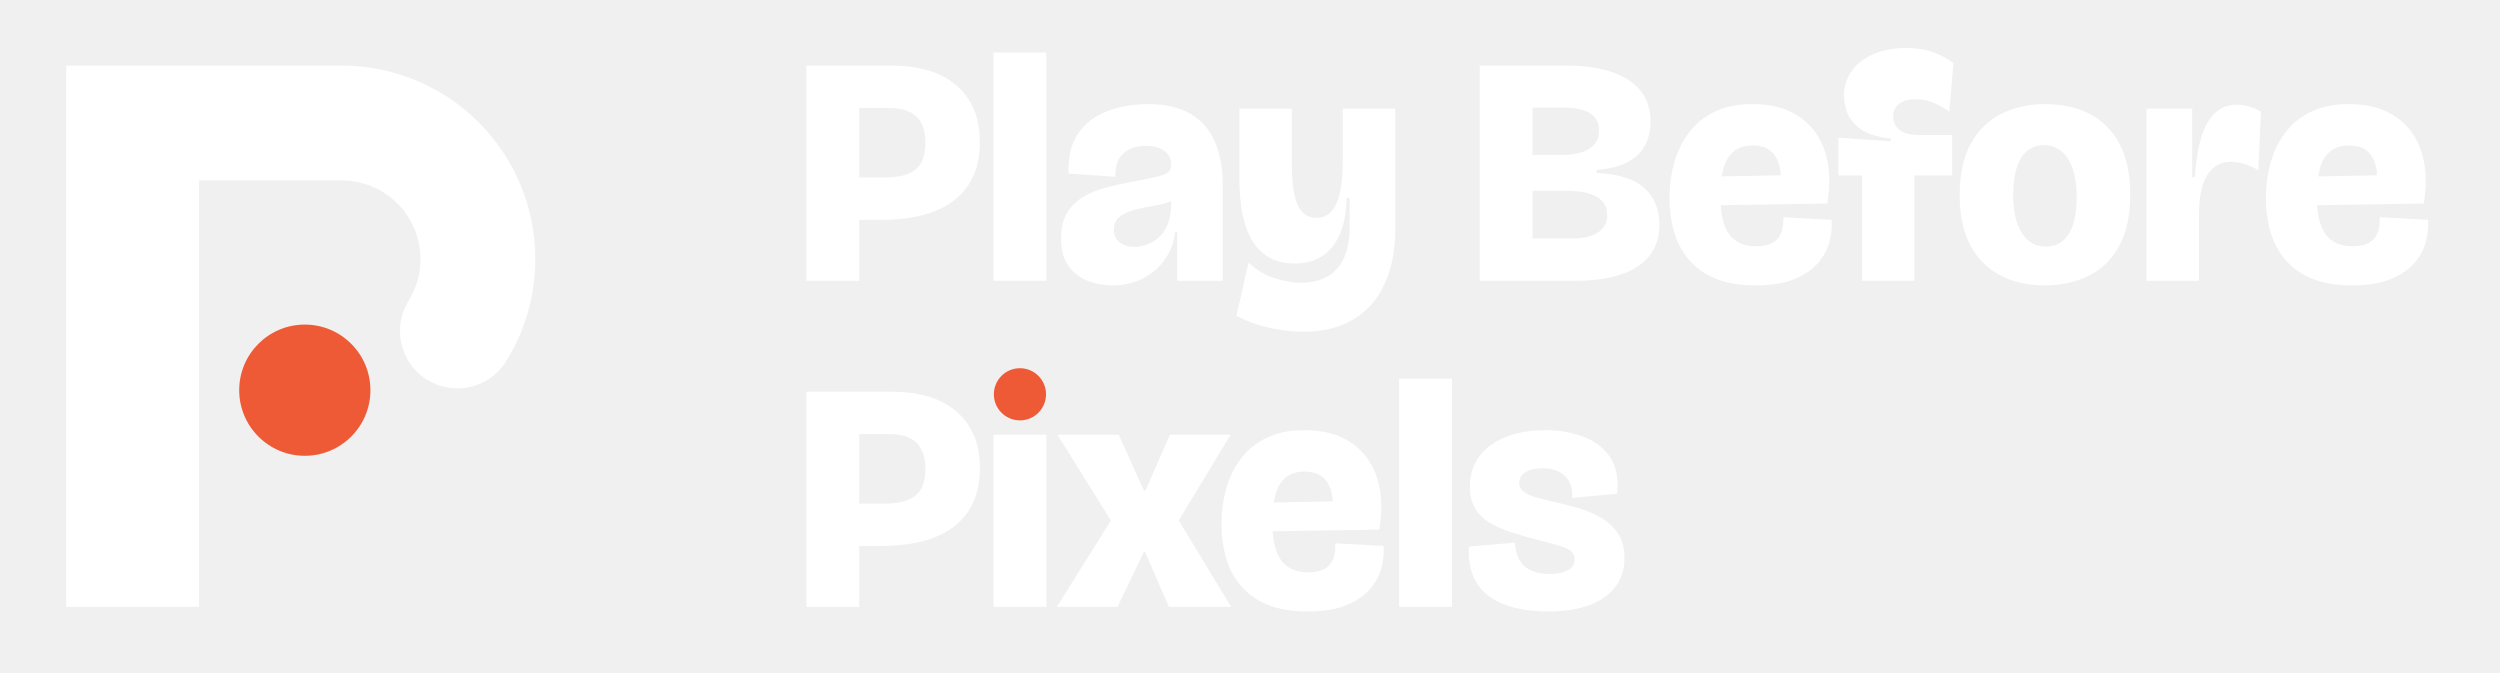
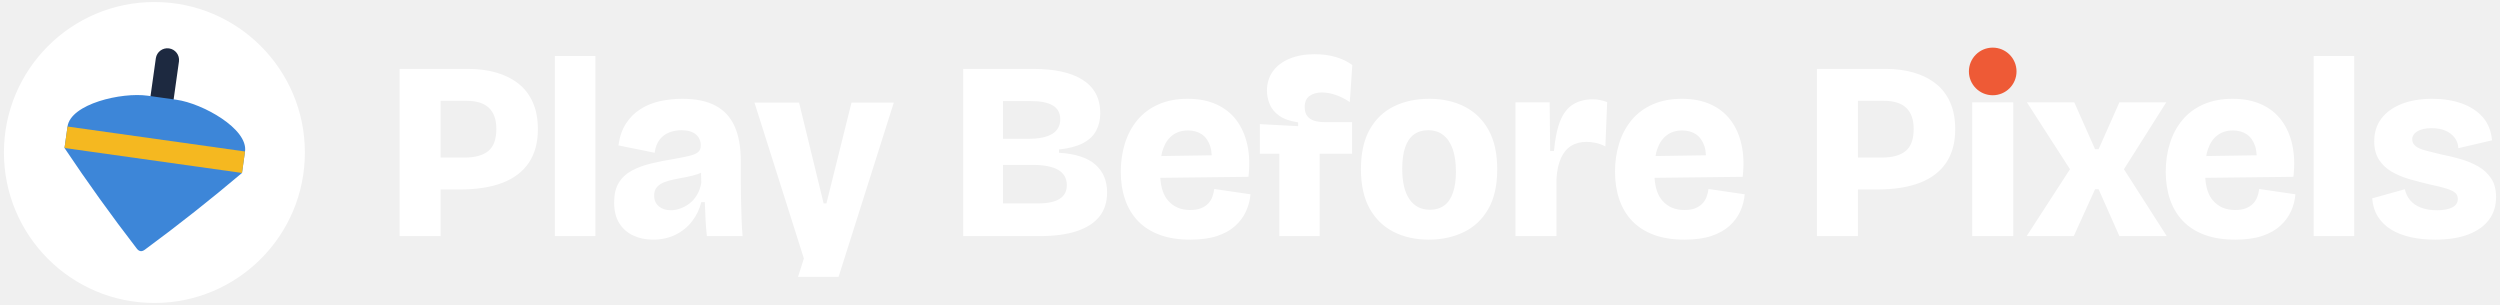
- <svg xmlns="http://www.w3.org/2000/svg" viewBox="-201.21 -201.21 7663.36 2062.42" width="1000" height="269" role="img" aria-label="Play Before Pixels">
-   <path class="p" fill="#FFFFFF" d="M0 1660V0H845.09A593.58 593.58 0 0 1 1348.47 908.12A176.06 176.06 0 0 1 1049.86 721.53A241.45 241.45 0 0 0 845.09 352.12H407.45V1660ZM2390.93 473V343H2513.93Q2574.93 343 2604.93 318.5Q2634.93 294 2634.93 237Q2634.93 183 2607.43 156.5Q2579.93 130 2523.93 130H2390.93V0H2532.93Q2589.93 0 2638.93 13.5Q2687.93 27 2724.43 56Q2760.93 85 2781.43 129Q2801.93 173 2801.93 235Q2801.93 314 2766.43 367Q2730.93 420 2663.93 446.5Q2596.93 473 2499.93 473ZM2269.93 660V0H2431.93V660ZM2843.93 660V-40H3005.93V660ZM3208.93 674Q3168.93 674 3132.93 660Q3096.93 646 3073.93 614.5Q3050.93 583 3050.93 530Q3050.93 481 3069.93 450.5Q3088.93 420 3120.93 401.5Q3152.93 383 3190.93 373.5Q3228.93 364 3265.93 357Q3317.93 347 3343.93 341Q3369.93 335 3379.43 327Q3388.93 319 3388.93 305Q3388.93 276 3367.43 261Q3345.93 246 3310.93 246Q3288.93 246 3266.93 254Q3244.93 262 3230.93 282.5Q3216.93 303 3217.93 341L3073.93 331Q3071.93 268 3092.93 226.5Q3113.93 185 3150.43 161.5Q3186.93 138 3230.43 128Q3273.93 118 3316.93 118Q3395.93 118 3446.93 147.5Q3497.93 177 3522.43 232.5Q3546.93 288 3546.93 367V461Q3546.93 494 3546.93 527.5Q3546.93 561 3546.93 594Q3546.93 627 3546.93 660H3406.93Q3406.93 624 3406.93 587Q3406.93 550 3406.93 509H3400.93Q3396.93 554 3371.43 591.5Q3345.93 629 3304.43 651.5Q3262.93 674 3208.93 674ZM3275.93 556Q3292.93 556 3312.43 549.5Q3331.93 543 3349.43 528Q3366.93 513 3377.93 486.5Q3388.93 460 3388.93 421V397L3415.93 394Q3407.93 407 3389.43 415Q3370.93 423 3347.93 427.5Q3324.93 432 3301.43 436.5Q3277.93 441 3257.93 448.5Q3237.93 456 3225.43 468.5Q3212.93 481 3212.93 503Q3212.93 529 3231.43 542.5Q3249.93 556 3275.93 556ZM3793.93 816Q3763.93 816 3727.93 811Q3691.93 806 3655.93 795Q3619.93 784 3588.93 767L3625.93 604Q3661.93 638 3706.43 652Q3750.93 666 3785.93 666Q3834.93 666 3868.43 646.5Q3901.93 627 3918.93 589.5Q3935.93 552 3935.93 498V406H3926.93Q3924.93 476 3904.43 520.5Q3883.93 565 3848.93 586Q3813.93 607 3767.93 607Q3710.93 607 3673.43 578Q3635.93 549 3616.93 491Q3597.93 433 3597.93 346V132H3758.93V304Q3758.93 389 3776.93 428Q3794.93 467 3833.93 467Q3853.93 467 3869.43 456.5Q3884.93 446 3894.93 424.5Q3904.93 403 3909.93 370.5Q3914.93 338 3914.93 295V132H4075.93V504Q4075.93 558 4064.93 605.5Q4053.93 653 4031.93 691.5Q4009.93 730 3976.43 758Q3942.93 786 3897.43 801Q3851.93 816 3793.93 816ZM4334.93 660V0H4600.93Q4661.93 0 4709.43 11Q4756.93 22 4790.43 43.5Q4823.93 65 4841.43 97Q4858.93 129 4858.93 172Q4858.93 212 4842.43 244Q4825.93 276 4789.43 295.5Q4752.93 315 4693.93 320V329Q4794.93 334 4840.43 376Q4885.93 418 4885.93 487Q4885.93 545 4855.93 583Q4825.93 621 4768.43 640.5Q4710.93 660 4625.93 660ZM4496.93 530H4618.93Q4669.93 530 4697.93 511.5Q4725.93 493 4725.93 459Q4725.93 421 4694.43 402.5Q4662.93 384 4599.93 384H4496.93ZM4496.93 274H4583.93Q4640.93 274 4670.93 255Q4700.93 236 4700.93 199Q4700.93 164 4673.93 146.5Q4646.93 129 4592.93 129H4496.93ZM5181.93 674Q5106.93 674 5056.43 652.5Q5005.93 631 4974.93 593.5Q4943.93 556 4930.43 508Q4916.93 460 4916.93 407Q4916.93 350 4931.43 298Q4945.93 246 4976.43 205.5Q5006.93 165 5055.43 141.5Q5103.93 118 5171.93 118Q5239.93 118 5288.43 141.5Q5336.93 165 5365.93 207Q5394.93 249 5403.43 304Q5411.93 359 5400.93 423L5017.93 429V341L5276.93 336L5255.93 387Q5261.93 341 5254.43 309.5Q5246.93 278 5226.93 261.5Q5206.93 245 5171.93 245Q5134.93 245 5112.93 264Q5090.93 283 5081.93 317.5Q5072.93 352 5072.93 399Q5072.93 480 5099.93 517Q5126.93 554 5182.93 554Q5206.93 554 5222.93 548Q5238.93 542 5248.93 530.5Q5258.93 519 5262.93 502.5Q5266.93 486 5265.93 465L5413.93 473Q5416.93 506 5407.43 541Q5397.93 576 5371.93 606Q5345.93 636 5299.43 655Q5252.93 674 5181.93 674ZM5507.93 660V337H5434.93V221L5595.93 232V224Q5534.93 217 5503.93 195Q5472.93 173 5462.43 145Q5451.93 117 5451.93 94Q5451.93 49 5476.43 15.5Q5500.93 -18 5544.43 -36Q5587.93 -54 5642.93 -54Q5687.93 -54 5723.43 -42Q5758.93 -30 5787.93 -7L5774.93 141Q5747.93 122 5722.93 112.5Q5697.93 103 5671.93 103Q5641.93 103 5622.43 116Q5602.93 129 5602.93 157Q5602.93 172 5610.93 185Q5618.93 198 5636.43 205.5Q5653.93 213 5683.93 213H5783.93V337H5667.93V660ZM6066.93 674Q5990.93 674 5931.93 643.5Q5872.93 613 5839.93 551.5Q5806.93 490 5806.93 397Q5806.93 300 5841.43 238.5Q5875.93 177 5935.43 147.5Q5994.93 118 6069.93 118Q6147.93 118 6206.43 148.5Q6264.93 179 6297.43 240.5Q6329.93 302 6329.93 396Q6329.93 493 6295.43 554.5Q6260.93 616 6201.43 645Q6141.93 674 6066.93 674ZM6070.93 555Q6101.93 555 6122.93 537.5Q6143.93 520 6154.93 486Q6165.93 452 6165.93 405Q6165.93 353 6153.93 317.5Q6141.93 282 6119.43 263Q6096.93 244 6064.93 244Q6034.93 244 6013.93 261.5Q5992.93 279 5981.93 313Q5970.93 347 5970.93 395Q5970.93 471 5997.43 513Q6023.93 555 6070.93 555ZM6379.93 660V373V132H6519.93V342H6527.93Q6533.93 258 6551.43 209.5Q6568.93 161 6595.43 140.5Q6621.93 120 6654.93 120Q6672.93 120 6692.43 125Q6711.93 130 6730.93 141L6722.93 321Q6700.93 308 6679.93 301.5Q6658.93 295 6639.93 295Q6607.93 295 6585.93 313Q6563.93 331 6552.43 366Q6540.93 401 6540.93 451V660ZM7010.93 674Q6935.93 674 6885.43 652.5Q6834.93 631 6803.93 593.5Q6772.93 556 6759.43 508Q6745.93 460 6745.93 407Q6745.93 350 6760.43 298Q6774.93 246 6805.43 205.5Q6835.93 165 6884.43 141.5Q6932.93 118 7000.93 118Q7068.93 118 7117.43 141.5Q7165.93 165 7194.93 207Q7223.93 249 7232.43 304Q7240.93 359 7229.93 423L6846.93 429V341L7105.93 336L7084.93 387Q7090.93 341 7083.43 309.5Q7075.93 278 7055.93 261.5Q7035.93 245 7000.93 245Q6963.93 245 6941.93 264Q6919.93 283 6910.93 317.5Q6901.93 352 6901.93 399Q6901.93 480 6928.93 517Q6955.93 554 7011.93 554Q7035.93 554 7051.93 548Q7067.93 542 7077.93 530.5Q7087.93 519 7091.93 502.5Q7095.93 486 7094.93 465L7242.93 473Q7245.93 506 7236.43 541Q7226.93 576 7200.93 606Q7174.93 636 7128.43 655Q7081.93 674 7010.93 674ZM2390.93 1473V1343H2513.93Q2574.93 1343 2604.93 1318.5Q2634.93 1294 2634.93 1237Q2634.93 1183 2607.43 1156.5Q2579.93 1130 2523.93 1130H2390.93V1000H2532.93Q2589.93 1000 2638.93 1013.5Q2687.93 1027 2724.43 1056Q2760.93 1085 2781.43 1129Q2801.93 1173 2801.93 1235Q2801.93 1314 2766.43 1367Q2730.93 1420 2663.93 1446.5Q2596.93 1473 2499.93 1473ZM2269.93 1660V1000H2431.93V1660ZM2843.93 1660V1132H3005.93V1660ZM3037.93 1660 3203.93 1395 3039.93 1132H3227.93L3304.93 1303H3309.93L3384.93 1132H3570.93L3411.93 1395L3572.93 1660H3381.93L3308.93 1492H3304.93L3223.93 1660ZM3807.93 1674Q3732.93 1674 3682.43 1652.5Q3631.93 1631 3600.93 1593.5Q3569.93 1556 3556.43 1508Q3542.93 1460 3542.93 1407Q3542.93 1350 3557.43 1298Q3571.93 1246 3602.43 1205.5Q3632.93 1165 3681.43 1141.5Q3729.93 1118 3797.93 1118Q3865.93 1118 3914.43 1141.5Q3962.93 1165 3991.93 1207Q4020.93 1249 4029.43 1304Q4037.93 1359 4026.93 1423L3643.93 1429V1341L3902.93 1336L3881.93 1387Q3887.93 1341 3880.43 1309.5Q3872.93 1278 3852.93 1261.5Q3832.93 1245 3797.93 1245Q3760.93 1245 3738.93 1264Q3716.93 1283 3707.93 1317.5Q3698.93 1352 3698.93 1399Q3698.93 1480 3725.93 1517Q3752.93 1554 3808.93 1554Q3832.93 1554 3848.93 1548Q3864.93 1542 3874.93 1530.5Q3884.93 1519 3888.93 1502.5Q3892.93 1486 3891.93 1465L4039.93 1473Q4042.93 1506 4033.43 1541Q4023.93 1576 3997.93 1606Q3971.93 1636 3925.43 1655Q3878.93 1674 3807.93 1674ZM4087.93 1660V960H4249.93V1660ZM4544.93 1674Q4491.93 1674 4446.43 1663.5Q4400.93 1653 4367.43 1630Q4333.93 1607 4316.43 1568.5Q4298.93 1530 4301.93 1475L4442.93 1463Q4444.93 1496 4457.93 1517.5Q4470.93 1539 4493.93 1549Q4516.93 1559 4549.93 1559Q4580.93 1559 4603.43 1548.5Q4625.93 1538 4625.93 1513Q4625.93 1500 4617.93 1491.5Q4609.93 1483 4588.43 1475.5Q4566.93 1468 4525.93 1458Q4474.93 1445 4433.93 1432Q4392.93 1419 4363.93 1401Q4334.93 1383 4319.93 1356.5Q4304.93 1330 4304.93 1291Q4304.93 1236 4334.43 1197.5Q4363.93 1159 4415.93 1138.5Q4467.93 1118 4535.93 1118Q4596.93 1118 4649.93 1137Q4702.93 1156 4733.43 1199Q4763.93 1242 4755.93 1313L4617.93 1326Q4620.93 1297 4609.93 1276.5Q4598.93 1256 4577.93 1245.5Q4556.93 1235 4526.93 1235Q4492.93 1235 4474.43 1247.5Q4455.93 1260 4455.93 1279Q4455.93 1294 4467.43 1304.5Q4478.93 1315 4503.43 1322.5Q4527.93 1330 4566.93 1339Q4600.93 1346 4637.93 1357Q4674.93 1368 4706.93 1386.5Q4738.93 1405 4758.93 1435Q4778.93 1465 4778.93 1511Q4778.93 1560 4751.93 1597Q4724.93 1634 4672.93 1654Q4620.93 1674 4544.93 1674Z" />
-   <g class="b" fill="#EE5A36">
-     <circle cx="731.76" cy="995.42" r="201.21" />
-     <circle cx="2924.93" cy="1008" r="80" />
-   </g>
+ <svg xmlns="http://www.w3.org/2000/svg" viewBox="-8 -932 9853.8 1204" width="1000" height="122" role="img" aria-label="Play Before Pixels">
+   <circle cx="594" cy="-330" r="594" fill="#FFFFFF" />
+   <path fill="#1D2940" d="M567.19 -471.15L599.72 -702.55A46.08 46.08 0 0 1 690.97 -689.73L658.45 -458.33Z" />
+   <path fill="#3D86D8" d="M239.1 -347.76L251.01 -432.5C263.61 -522.13 464.57 -568.66 567.24 -554.23L681.31 -538.2C783.97 -523.77 964.33 -423.65 951.73 -334.02L939.82 -249.28Q753.66 -91.77 557.3 52.83Q537.93 68.13 523.53 48.09Q374.63 -145.04 239.1 -347.76Z" />
+   <path fill="#F5B820" d="M251.01 -432.5L951.73 -334.02L939.82 -249.28L239.1 -347.76Z" />
+   <path fill="#FFFFFF" d="M1561.8 0V-660H1832.8Q1893.8 -660 1943.8 -645.5Q1993.8 -631 2030.8 -602Q2067.8 -573 2087.8 -528Q2107.8 -483 2107.8 -422Q2107.8 -343 2072.3 -290Q2036.8 -237 1968.3 -210.5Q1899.8 -184 1798.8 -184H1723.8V0ZM1723.8 -534V-310H1817.8Q1880.8 -310 1912.3 -336Q1943.8 -362 1943.8 -423Q1943.8 -478 1914.8 -506Q1885.8 -534 1825.8 -534ZM2174.8 0V-711H2334.8V0ZM2561.8 14Q2519.8 14 2484.8 -2Q2449.8 -18 2429.3 -50.5Q2408.8 -83 2408.8 -133Q2408.8 -180 2426.8 -210Q2444.8 -240 2477.8 -258Q2510.8 -276 2554.3 -286.5Q2597.8 -297 2647.8 -305Q2686.8 -312 2708.8 -317.5Q2730.8 -323 2740.8 -332Q2750.8 -341 2750.8 -358Q2750.8 -385 2731.3 -401.5Q2711.8 -418 2673.8 -418Q2648.8 -418 2625.8 -409Q2602.8 -400 2587.8 -380Q2572.8 -360 2568.8 -329L2425.8 -358Q2432.8 -409 2455.3 -444Q2477.8 -479 2512.3 -501Q2546.8 -523 2589.3 -532.5Q2631.8 -542 2678.8 -542Q2757.8 -542 2808.8 -515Q2859.8 -488 2884.3 -433.5Q2908.8 -379 2908.8 -297V-210Q2908.8 -176 2909.8 -140.5Q2910.8 -105 2911.8 -70Q2912.8 -35 2915.8 0H2774.8Q2771.8 -29 2769.8 -63Q2767.8 -97 2766.8 -134H2752.8Q2742.8 -93 2716.8 -59Q2690.8 -25 2651.3 -5.5Q2611.8 14 2561.8 14ZM2632.8 -102Q2649.8 -102 2668.8 -108.5Q2687.8 -115 2705.3 -128Q2722.8 -141 2735.3 -161.5Q2747.8 -182 2752.8 -210L2751.8 -250Q2745.8 -247 2739.8 -245Q2718.8 -238 2695.3 -233.5Q2671.8 -229 2648.8 -224.5Q2625.8 -220 2607.3 -213Q2588.8 -206 2577.8 -193.5Q2566.8 -181 2566.8 -160Q2566.8 -133 2585.3 -117.5Q2603.8 -102 2632.8 -102ZM2962.8 -527L3138.8 -527L3235.8 -129L3246.8 -129L3345.8 -527L3512.8 -527L3294.78 161L3134.78 161L3157.8 88.36ZM3786.8 0V-660H4063.8Q4125.8 -660 4174.3 -649.5Q4222.8 -639 4257.3 -617.5Q4291.8 -596 4309.8 -563Q4327.8 -530 4327.8 -485Q4327.8 -446 4311.3 -415.5Q4294.8 -385 4258.8 -366.5Q4222.8 -348 4164.8 -342V-329Q4262.8 -323 4308.8 -282Q4354.8 -241 4354.8 -173Q4354.8 -115 4324.3 -77Q4293.8 -39 4234.8 -19.5Q4175.8 0 4088.8 0ZM3943.8 -129H4082.8Q4138.8 -129 4167.3 -147Q4195.8 -165 4195.8 -201Q4195.8 -241 4162.3 -261Q4128.8 -281 4060.8 -281H3943.8ZM3943.8 -384H4041.8Q4106.8 -384 4138.3 -403.5Q4169.8 -423 4169.8 -461Q4169.8 -498 4140.8 -515.5Q4111.8 -533 4053.8 -533H3943.8ZM4682.8 14Q4613.8 14 4562.3 -5Q4510.8 -24 4476.8 -59.5Q4442.8 -95 4425.8 -144.5Q4408.8 -194 4408.8 -254Q4408.8 -314 4425.3 -366.5Q4441.8 -419 4474.8 -458.5Q4507.8 -498 4557.8 -520Q4607.8 -542 4672.8 -542Q4737.8 -542 4786.3 -520Q4834.8 -498 4865.3 -457.5Q4895.8 -417 4908.3 -360.5Q4920.8 -304 4912.8 -234L4564.8 -230Q4568.8 -170 4595.8 -140Q4627.8 -103 4682.8 -103Q4708.8 -103 4725.8 -110Q4742.8 -117 4753.8 -128.5Q4764.8 -140 4770.3 -155Q4775.8 -170 4777.8 -186L4920.8 -165Q4917.8 -130 4903.3 -98Q4888.8 -66 4860.8 -40.5Q4832.8 -15 4789.3 -0.5Q4745.8 14 4682.8 14ZM4568.8 -316 4767.8 -319Q4766.8 -339 4761.8 -355Q4750.8 -387 4728.3 -402Q4705.8 -417 4673.8 -417Q4637.8 -417 4612.8 -398Q4587.8 -379 4575.8 -344Q4570.8 -331 4568.8 -316ZM5034.8 0V-325H4957.8V-442L5108.8 -434V-449Q5060.8 -456 5033.8 -475.5Q5006.8 -495 4996.3 -521.5Q4985.8 -548 4985.8 -574Q4985.8 -618 5009.3 -650.5Q5032.8 -683 5075.3 -700.5Q5117.8 -718 5173.8 -718Q5220.8 -718 5258.8 -706.5Q5296.8 -695 5322.8 -675L5312.8 -529Q5286.8 -547 5257.8 -557Q5228.8 -567 5202.8 -567Q5173.8 -567 5154.3 -553.5Q5134.8 -540 5134.8 -509Q5134.8 -487 5144.8 -474Q5154.8 -461 5172.3 -455.5Q5189.8 -450 5211.8 -450H5321.8V-325H5193.8V0ZM5624.8 14Q5545.8 14 5485.3 -17Q5424.8 -48 5390.8 -109.5Q5356.8 -171 5356.8 -264Q5356.8 -359 5391.3 -420.5Q5425.8 -482 5486.8 -512Q5547.8 -542 5625.8 -542Q5705.8 -542 5766.3 -511Q5826.8 -480 5860.8 -418.5Q5894.8 -357 5894.8 -264Q5894.8 -168 5859.3 -106.5Q5823.8 -45 5762.3 -15.5Q5700.8 14 5624.8 14ZM5628.8 -104Q5662.8 -104 5685.8 -121Q5708.8 -138 5720.3 -172Q5731.8 -206 5731.8 -254Q5731.8 -307 5719.3 -343Q5706.8 -379 5682.3 -398.5Q5657.8 -418 5621.8 -418Q5588.8 -418 5565.8 -401Q5542.8 -384 5531.3 -350Q5519.8 -316 5519.8 -266Q5519.8 -187 5548.3 -145.5Q5576.8 -104 5628.8 -104ZM5966.8 0V-528H6101.8L6103.8 -336H6118.8Q6125.8 -412 6144.3 -456.5Q6162.8 -501 6195.3 -520.5Q6227.8 -540 6272.8 -540Q6285.8 -540 6299.3 -537.5Q6312.8 -535 6328.8 -529L6321.8 -354Q6302.8 -364 6283.3 -368Q6263.8 -372 6247.8 -372Q6211.8 -372 6186.3 -356Q6160.8 -340 6146.3 -307.5Q6131.8 -275 6128.8 -227V0ZM6633.8 14Q6564.8 14 6513.3 -5Q6461.8 -24 6427.8 -59.5Q6393.8 -95 6376.8 -144.5Q6359.8 -194 6359.8 -254Q6359.8 -314 6376.3 -366.5Q6392.8 -419 6425.8 -458.5Q6458.8 -498 6508.8 -520Q6558.8 -542 6623.8 -542Q6688.8 -542 6737.3 -520Q6785.8 -498 6816.3 -457.5Q6846.8 -417 6859.3 -360.5Q6871.8 -304 6863.8 -234L6515.8 -230Q6519.8 -170 6546.8 -140Q6578.8 -103 6633.8 -103Q6659.8 -103 6676.8 -110Q6693.8 -117 6704.8 -128.5Q6715.8 -140 6721.3 -155Q6726.8 -170 6728.8 -186L6871.8 -165Q6868.8 -130 6854.3 -98Q6839.8 -66 6811.8 -40.5Q6783.8 -15 6740.3 -0.5Q6696.8 14 6633.8 14ZM6519.8 -316 6718.8 -319Q6717.8 -339 6712.8 -355Q6701.8 -387 6679.3 -402Q6656.8 -417 6624.8 -417Q6588.8 -417 6563.8 -398Q6538.8 -379 6526.8 -344Q6521.8 -331 6519.8 -316ZM7156.8 0V-660H7427.8Q7488.8 -660 7538.8 -645.5Q7588.8 -631 7625.8 -602Q7662.8 -573 7682.8 -528Q7702.8 -483 7702.8 -422Q7702.8 -343 7667.3 -290Q7631.8 -237 7563.3 -210.5Q7494.8 -184 7393.8 -184H7318.8V0ZM7318.8 -534V-310H7412.8Q7475.8 -310 7507.3 -336Q7538.8 -362 7538.8 -423Q7538.8 -478 7509.8 -506Q7480.8 -534 7420.8 -534ZM7769.8 0V-528H7931.8V0ZM7984.8 0 8155.8 -264 7985.8 -528H8172.8L8254.8 -343H8268.8L8350.8 -528H8535.8L8368.8 -264L8537.8 0H8350.8L8268.8 -185H8254.8L8170.8 0ZM8807.8 14Q8738.8 14 8687.3 -5Q8635.8 -24 8601.8 -59.5Q8567.8 -95 8550.8 -144.5Q8533.8 -194 8533.8 -254Q8533.8 -314 8550.3 -366.5Q8566.8 -419 8599.8 -458.5Q8632.8 -498 8682.8 -520Q8732.8 -542 8797.8 -542Q8862.8 -542 8911.3 -520Q8959.8 -498 8990.3 -457.5Q9020.8 -417 9033.3 -360.5Q9045.8 -304 9037.8 -234L8689.8 -230Q8693.8 -170 8720.8 -140Q8752.8 -103 8807.8 -103Q8833.8 -103 8850.8 -110Q8867.8 -117 8878.8 -128.5Q8889.8 -140 8895.3 -155Q8900.8 -170 8902.8 -186L9045.8 -165Q9042.8 -130 9028.3 -98Q9013.8 -66 8985.8 -40.5Q8957.8 -15 8914.3 -0.5Q8870.8 14 8807.8 14ZM8693.8 -316 8892.8 -319Q8891.8 -339 8886.8 -355Q8875.8 -387 8853.3 -402Q8830.8 -417 8798.8 -417Q8762.8 -417 8737.8 -398Q8712.8 -379 8700.8 -344Q8695.8 -331 8693.8 -316ZM9117.8 0V-711H9277.8V0ZM9596.8 14Q9543.8 14 9499.8 4Q9455.8 -6 9423.3 -26Q9390.8 -46 9371.3 -77Q9351.8 -108 9348.8 -149L9477.8 -185Q9482.8 -161 9498.3 -142Q9513.8 -123 9540.8 -112.5Q9567.8 -102 9605.8 -102Q9641.8 -102 9664.3 -113Q9686.8 -124 9686.8 -147Q9686.8 -162 9676.3 -171Q9665.8 -180 9642.3 -187.5Q9618.8 -195 9579.8 -203Q9536.8 -213 9496.8 -224.5Q9456.8 -236 9425.3 -254.5Q9393.8 -273 9375.3 -302Q9356.8 -331 9356.8 -374Q9356.8 -426 9384.3 -463Q9411.8 -500 9463.3 -521Q9514.8 -542 9586.8 -542Q9649.8 -542 9701.3 -524Q9752.8 -506 9784.8 -470Q9816.8 -434 9821.8 -378L9688.8 -347Q9687.8 -371 9673.8 -389Q9659.8 -407 9637.3 -416.5Q9614.8 -426 9583.8 -426Q9546.8 -426 9526.8 -413.5Q9506.8 -401 9506.8 -382Q9506.8 -366 9519.8 -355.5Q9532.8 -345 9558.8 -338Q9584.8 -331 9622.8 -322Q9659.8 -315 9697.8 -304Q9735.8 -293 9767.3 -275Q9798.8 -257 9818.3 -228Q9837.8 -199 9837.8 -154Q9837.8 -102 9809.8 -64.5Q9781.8 -27 9728.3 -6.5Q9674.8 14 9596.8 14Z" />
+   <circle cx="7850.8" cy="-650" r="94" fill="#EE5A36" />
</svg>
